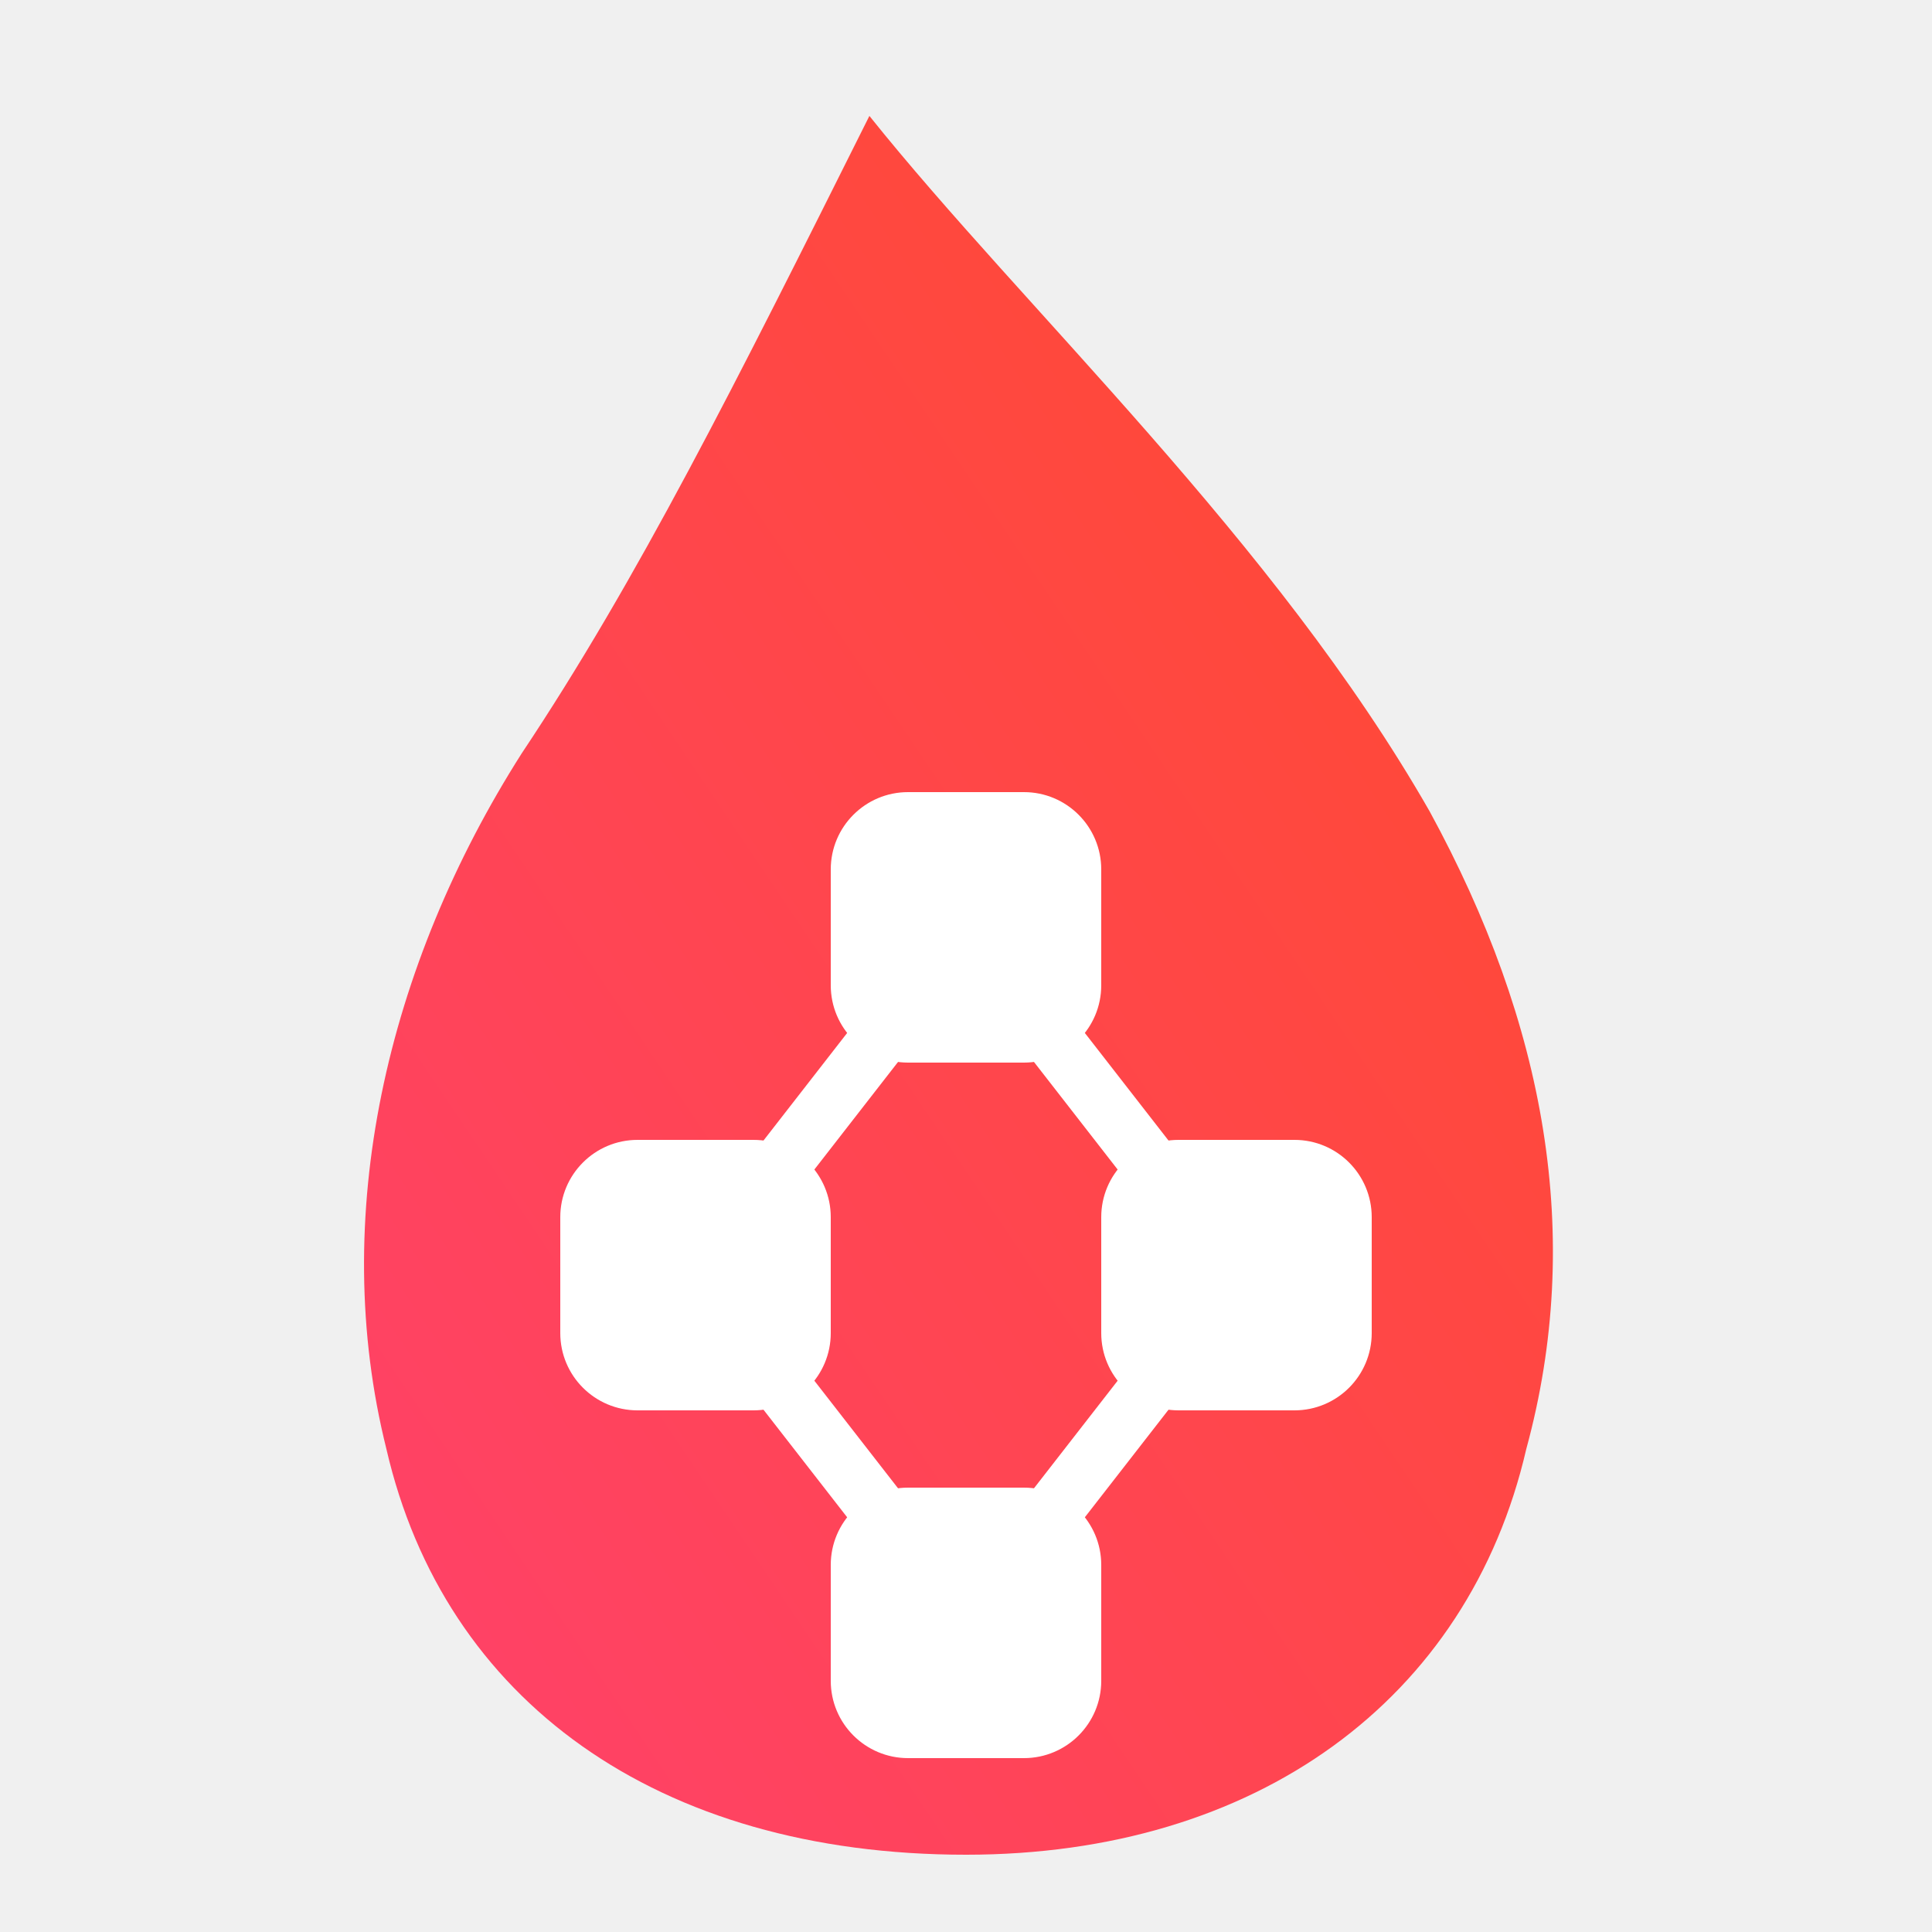
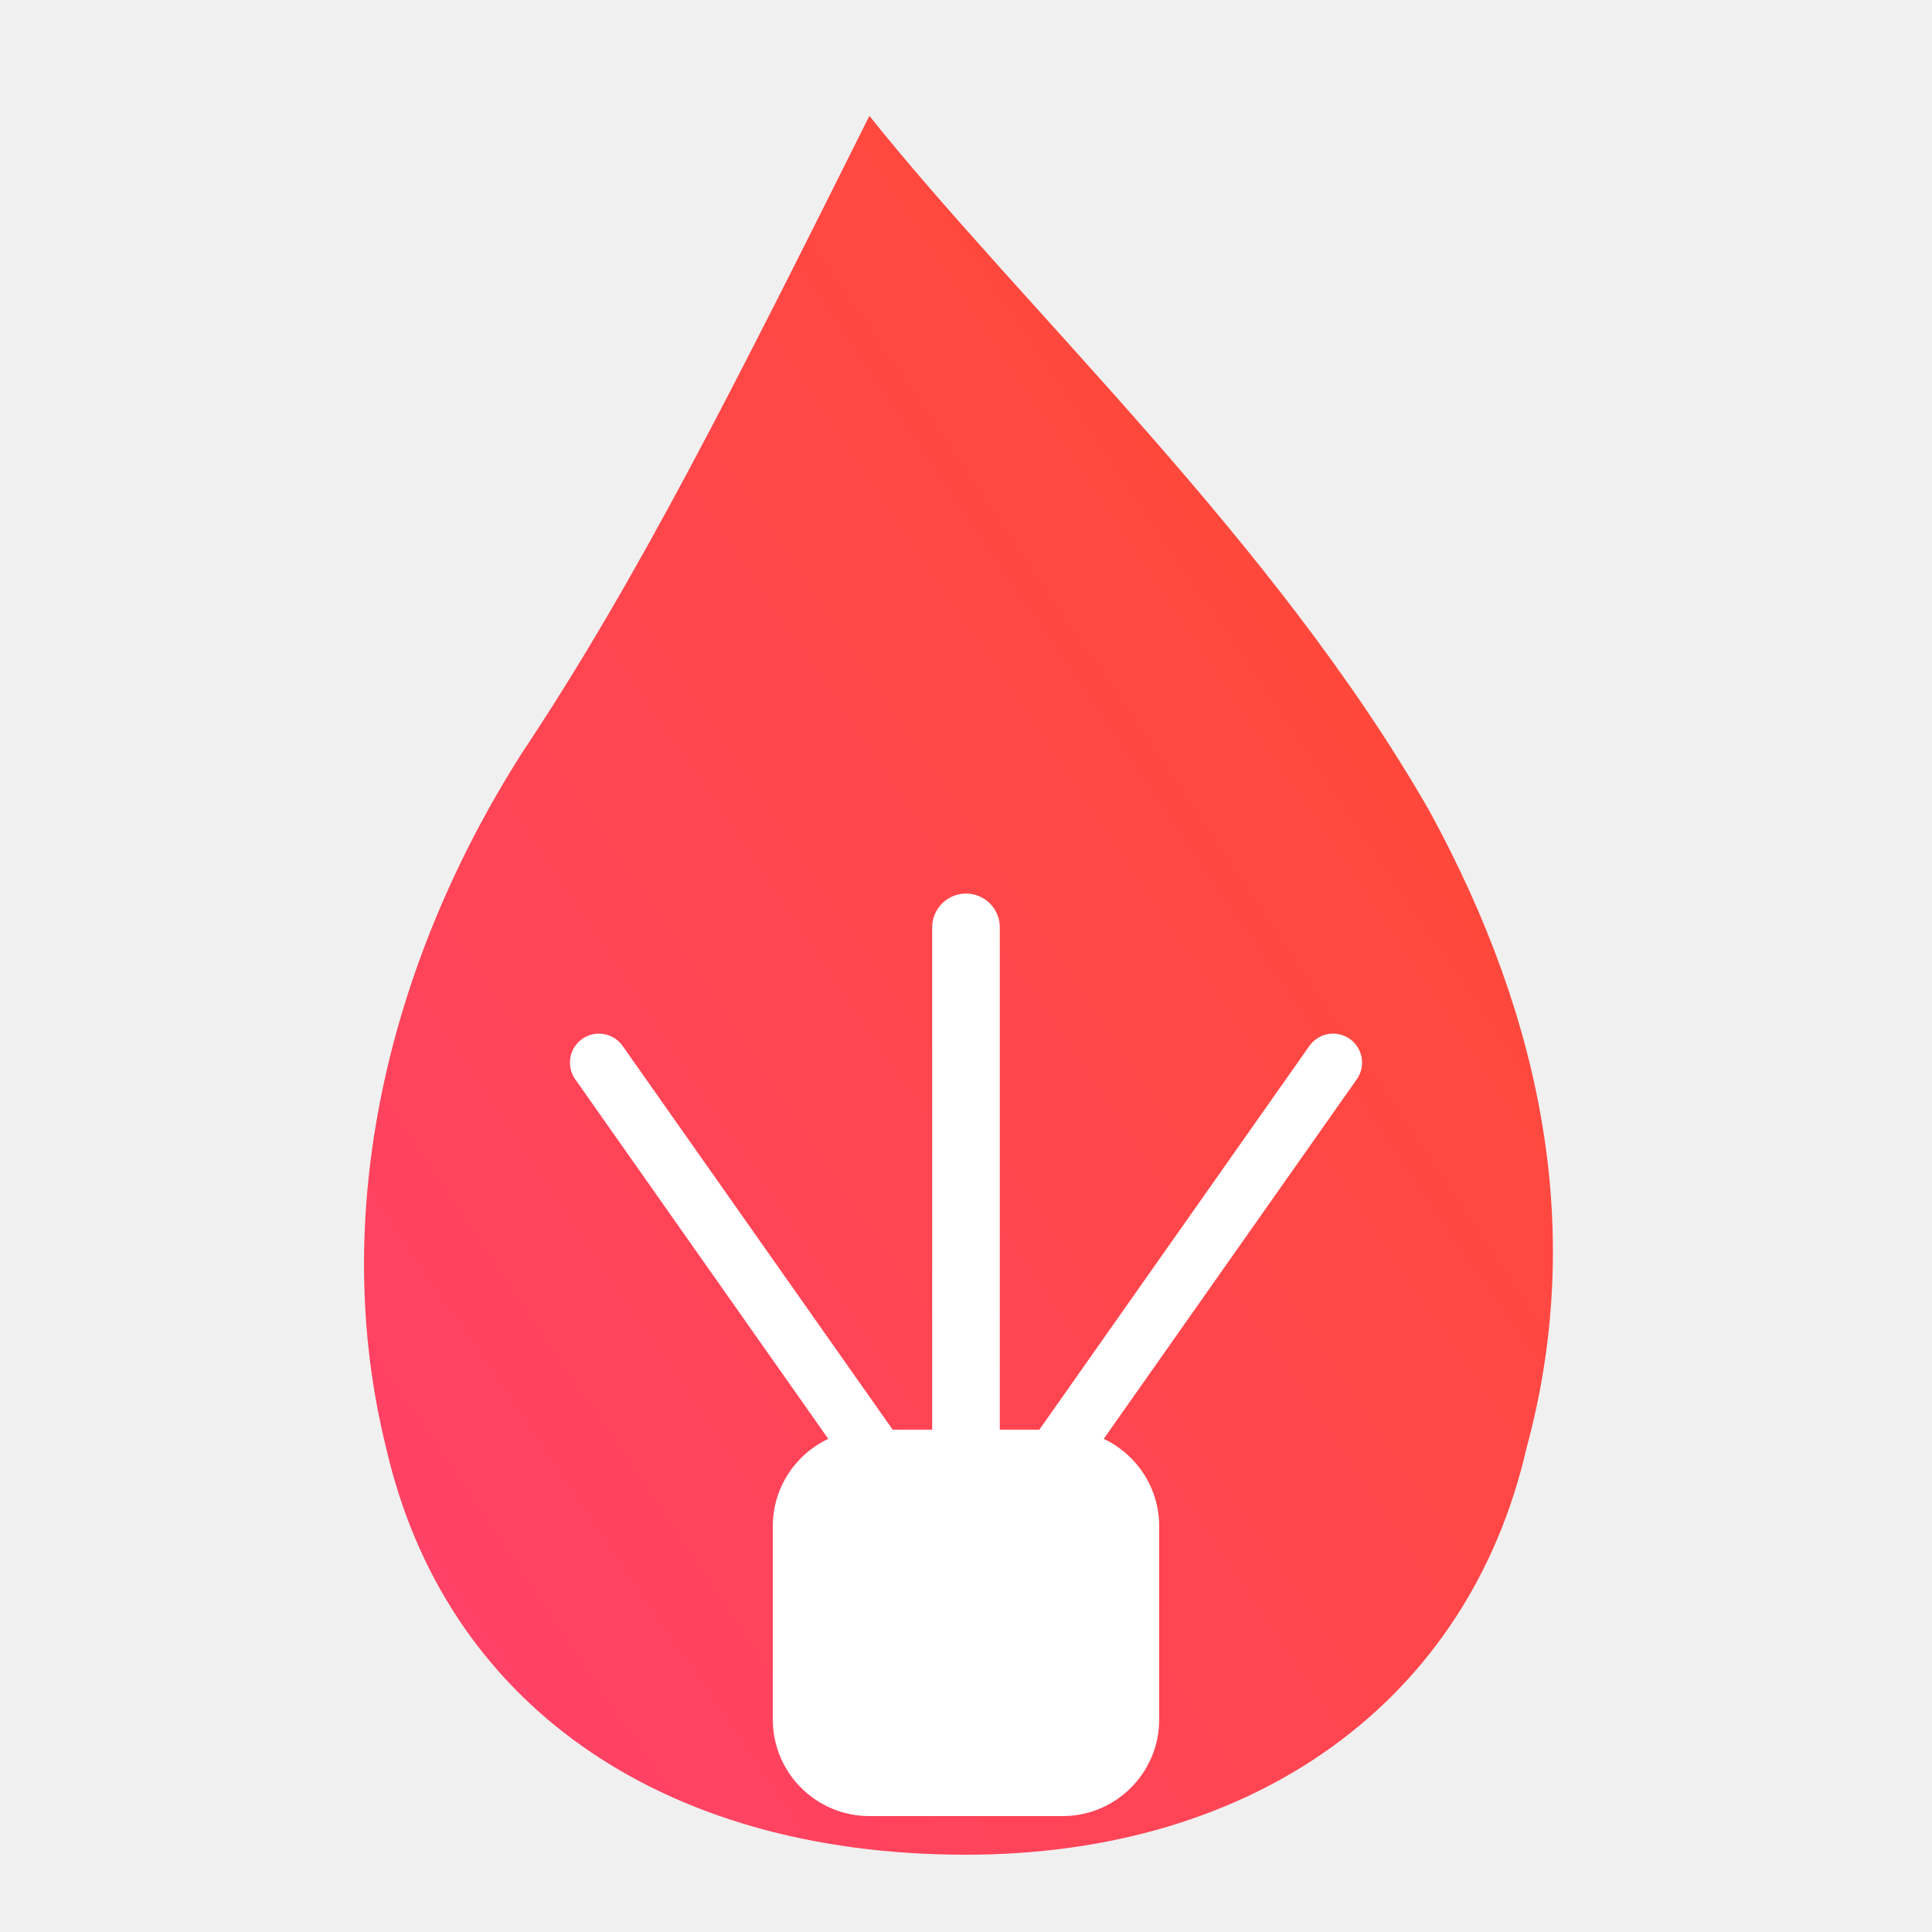
<svg xmlns="http://www.w3.org/2000/svg" viewBox="0 0 100 100" width="200" height="200">
  <defs>
    <linearGradient id="ignisGrad" x1="0%" y1="100%" x2="100%" y2="0%">
      <stop offset="0%" stop-color="#FF416C" />
      <stop offset="100%" stop-color="#FF4B2B" />
    </linearGradient>
  </defs>
  <path d="M45 6 C 53 16 66 28 74 42 C 80 53 82 64 79 75 C 76 88 65 96 50 96 C 34 96 23 88 20 75 C 17 63 20 50 27 39 C 33 30 38 20 45 6 Z" fill="url(#ignisGrad)" />
  <g transform="translate(0 12)">
-     <path d="M50 72 L36 54 M50 72 L64 54 M36 54 L50 36 M64 54 L50 36" stroke="#FFFFFF" stroke-width="3" stroke-linecap="round" stroke-linejoin="round" />
-     <rect x="43" y="65" width="14" height="14" rx="4" fill="#FFFFFF" />
-     <rect x="29" y="47" width="14" height="14" rx="4" fill="#FFFFFF" />
-     <rect x="57" y="47" width="14" height="14" rx="4" fill="#FFFFFF" />
-     <rect x="43" y="29" width="14" height="14" rx="4" fill="#FFFFFF" />
+     <path d="M50 70 L50 36" stroke="#FFFFFF" stroke-width="3.5" stroke-linecap="round" />
+     <path d="M50 70 L31 43" stroke="#FFFFFF" stroke-width="3" stroke-linecap="round" />
+     <path d="M50 70 L69 43" stroke="#FFFFFF" stroke-width="3" stroke-linecap="round" />
+     <rect x="40" y="62" width="20" height="20" rx="5" fill="#FFFFFF" />
  </g>
</svg>
